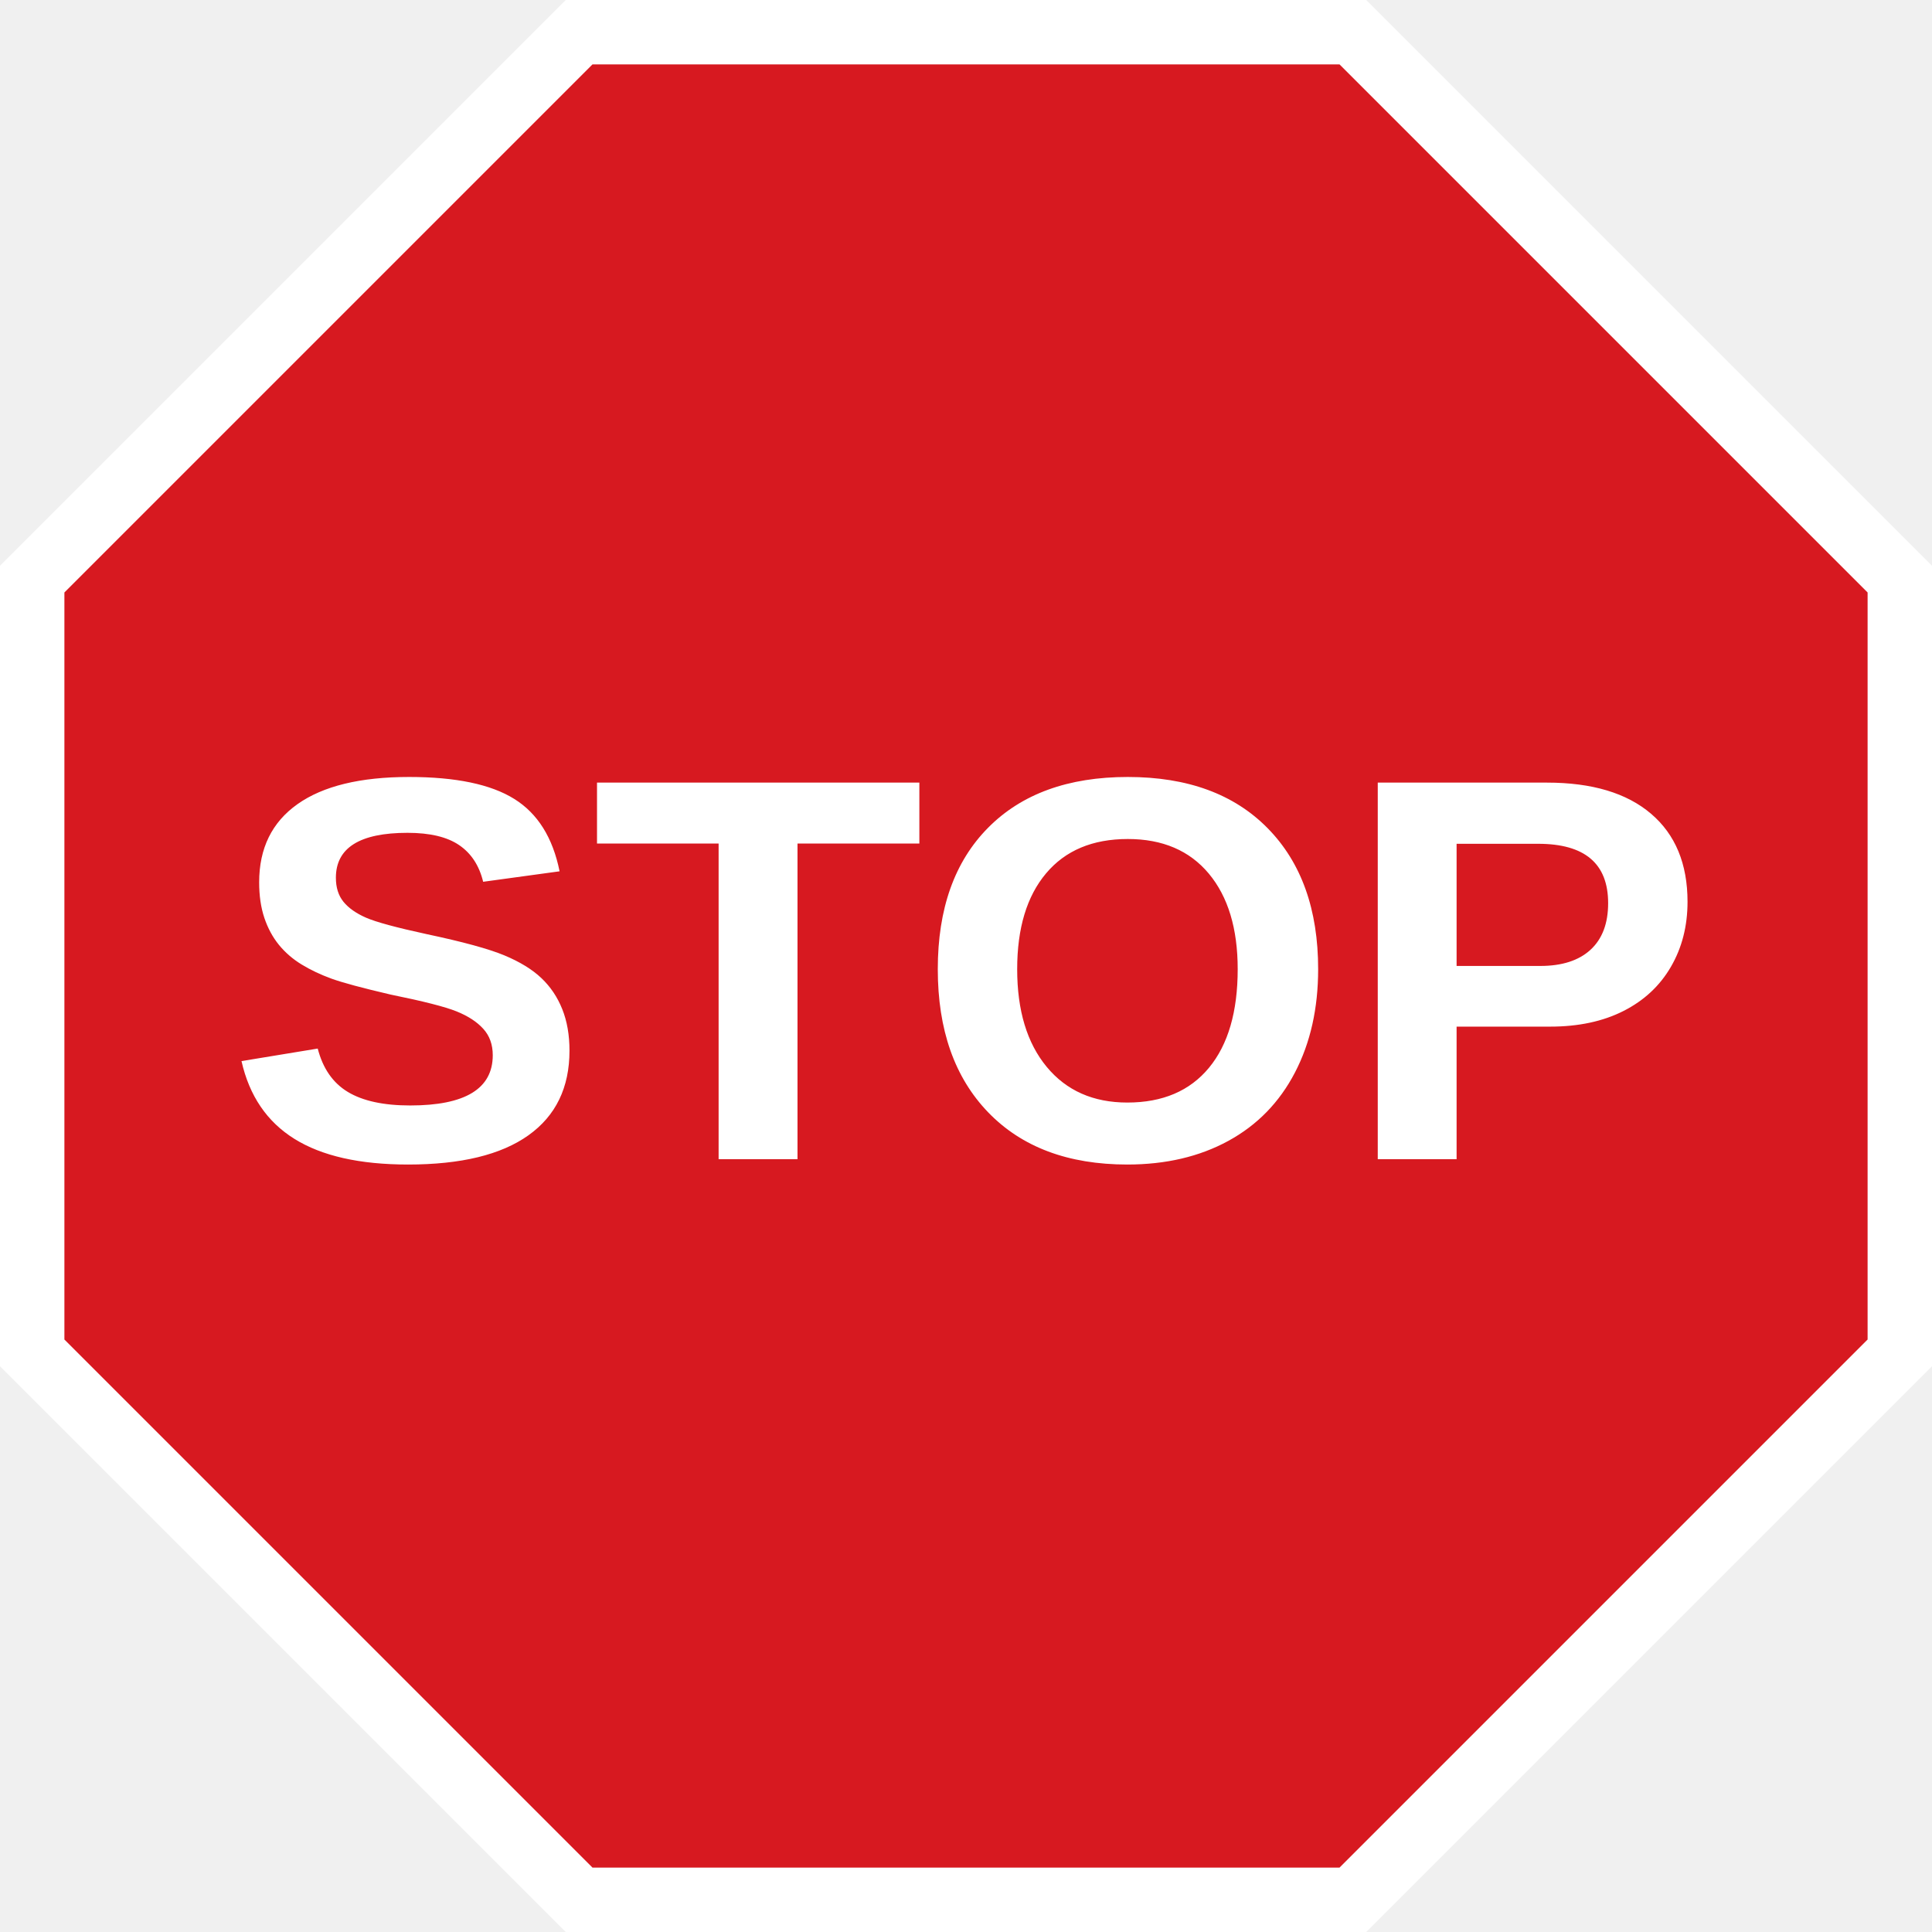
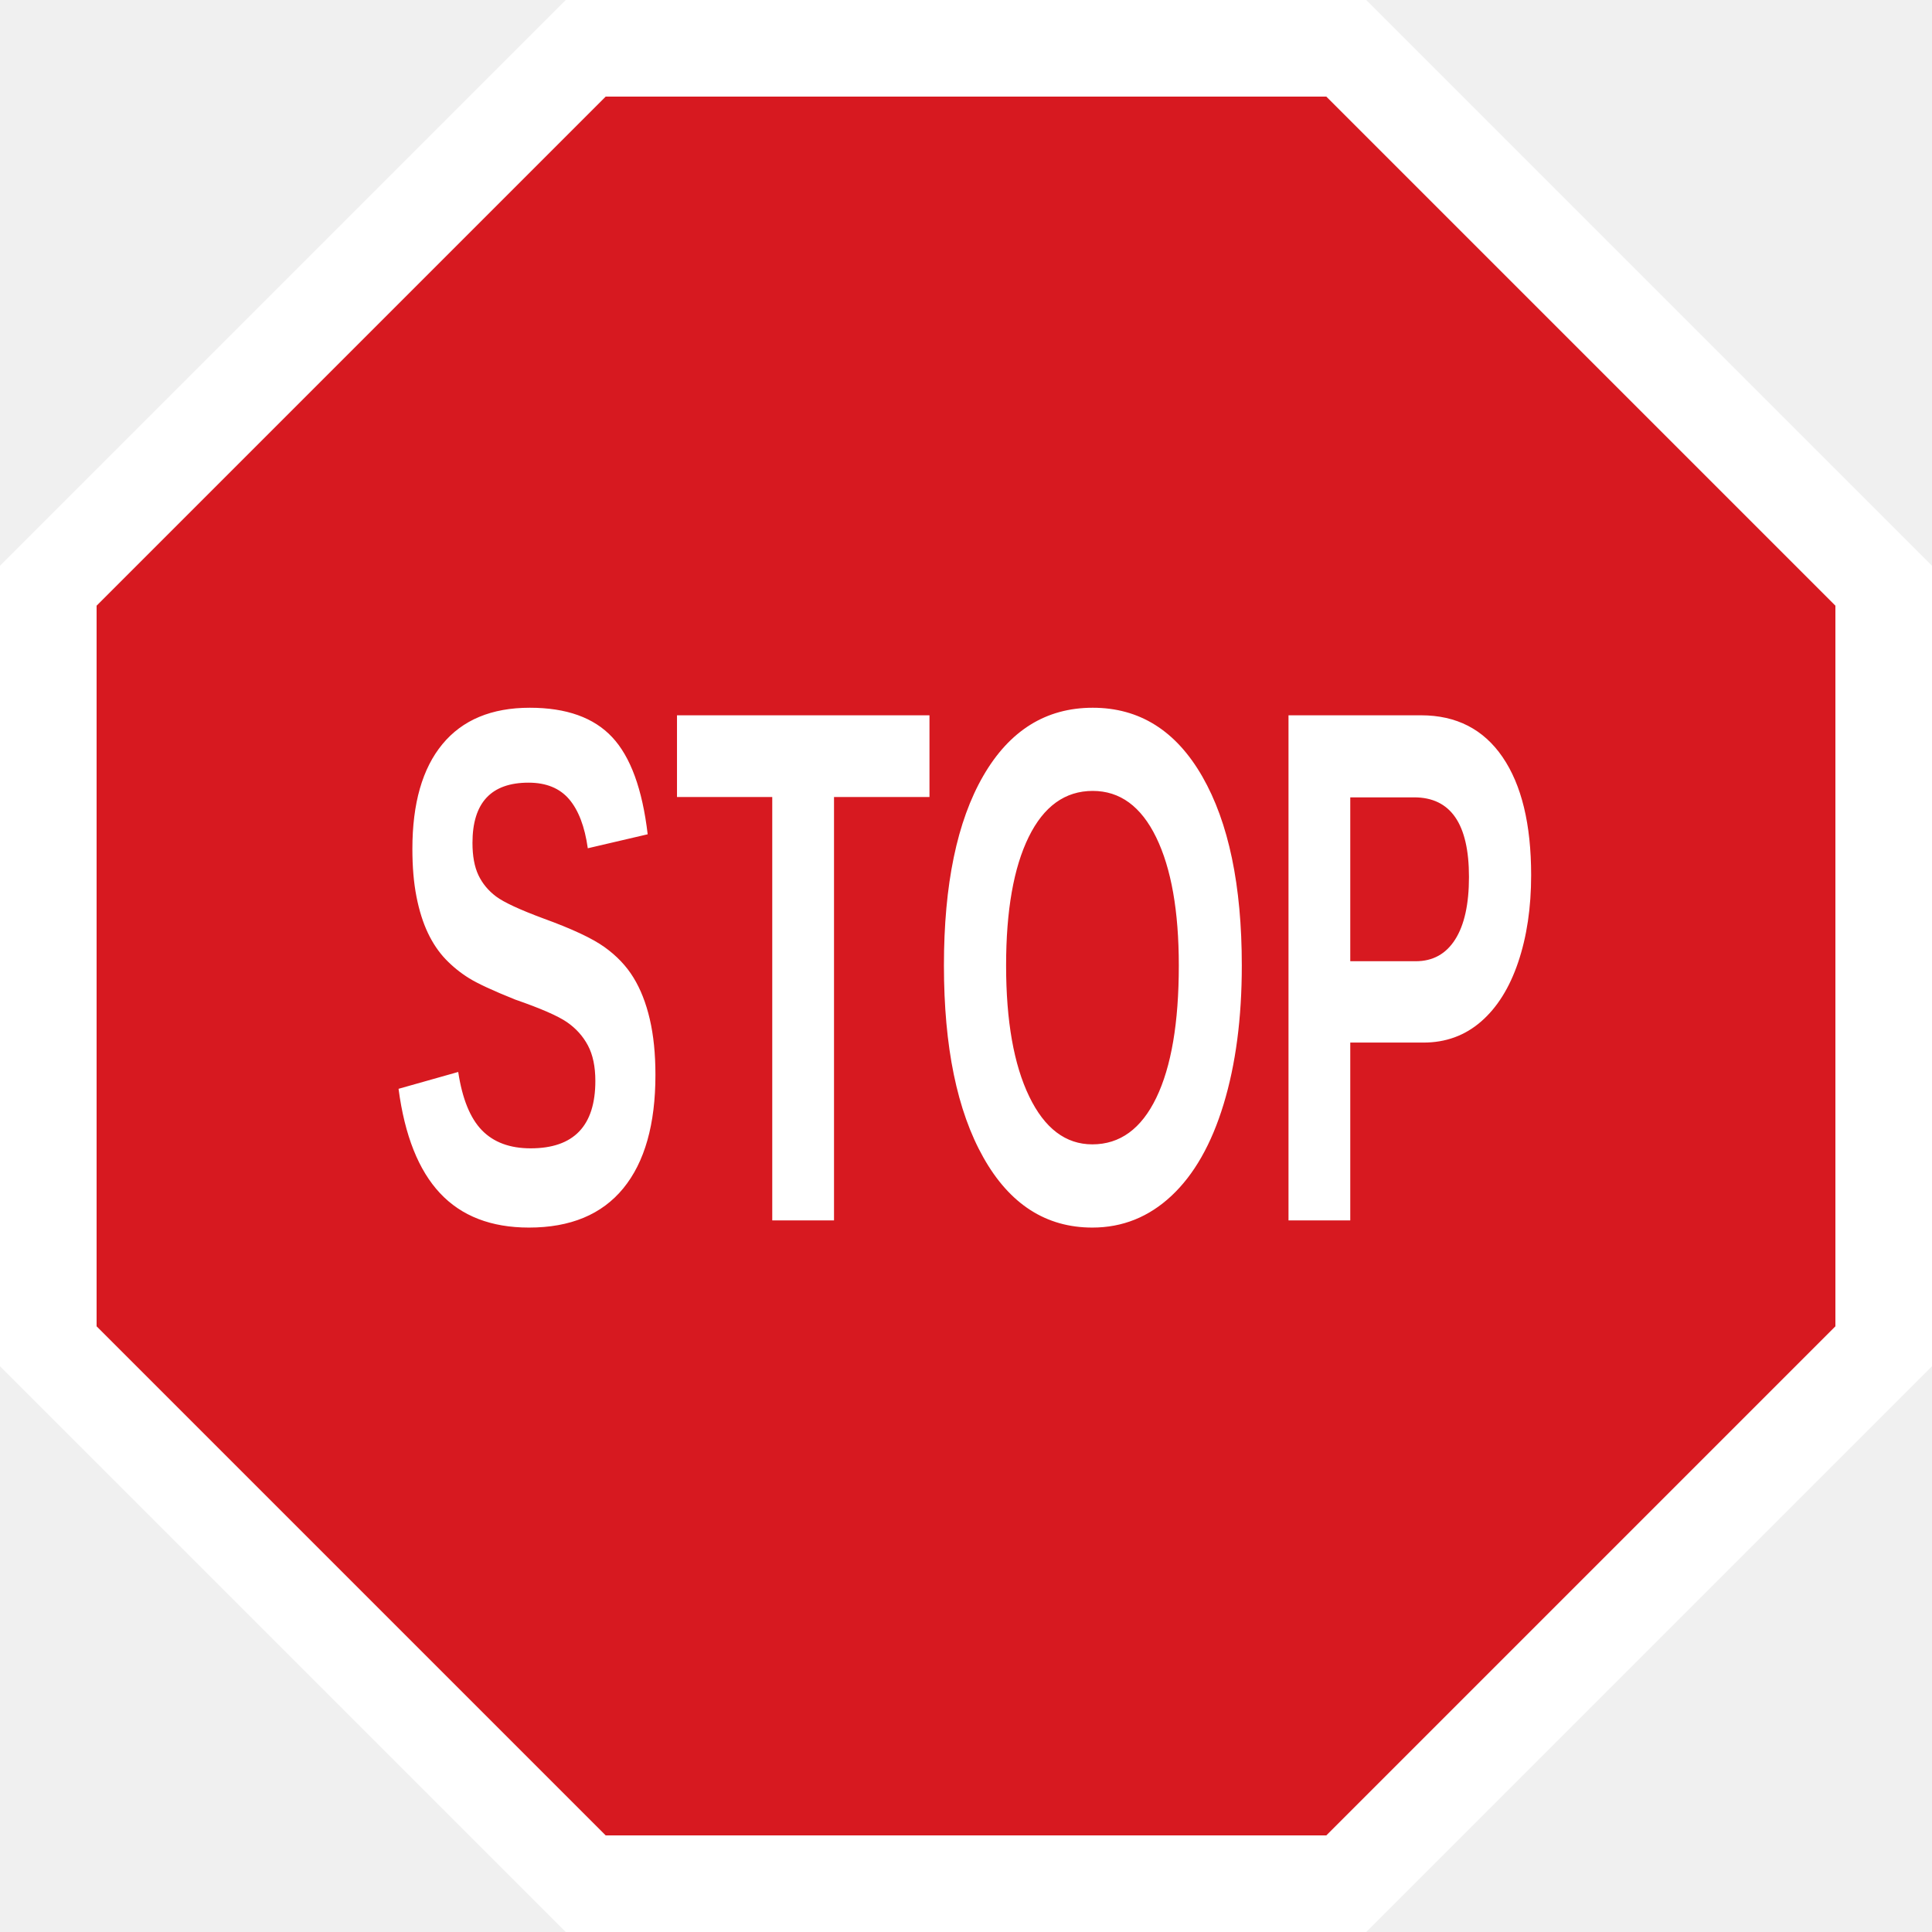
<svg xmlns="http://www.w3.org/2000/svg" width="512" height="512" viewBox="0 0 600 600">
  <polygon points="175.7,0 424.3,0 600,175.7 600,424.3 424.3,600 175.7,600 0,424.3 0,175.7" fill="#ffffff" />
-   <polygon points="184,20 416,20 580,184 580,416 416,580 184,580 20,416 20,184" fill="#d71920" />
-   <text x="300" y="360" text-anchor="middle" font-family="Arial, Helvetica, sans-serif" font-weight="bold" font-size="170" fill="#ffffff">STOP</text>
+   <polygon points="188.1,30 411.9,30 570,188.1 570,411.9 411.9,570 188.1,570 30,411.9 30,188.1" fill="#d71920" />
+   <text transform="translate(300 379) scale(0.584 1)" x="0" y="0" text-anchor="middle" font-family="Arial, Helvetica, sans-serif" font-weight="bold" font-size="228" fill="#ffffff">STOP</text>
</svg>
